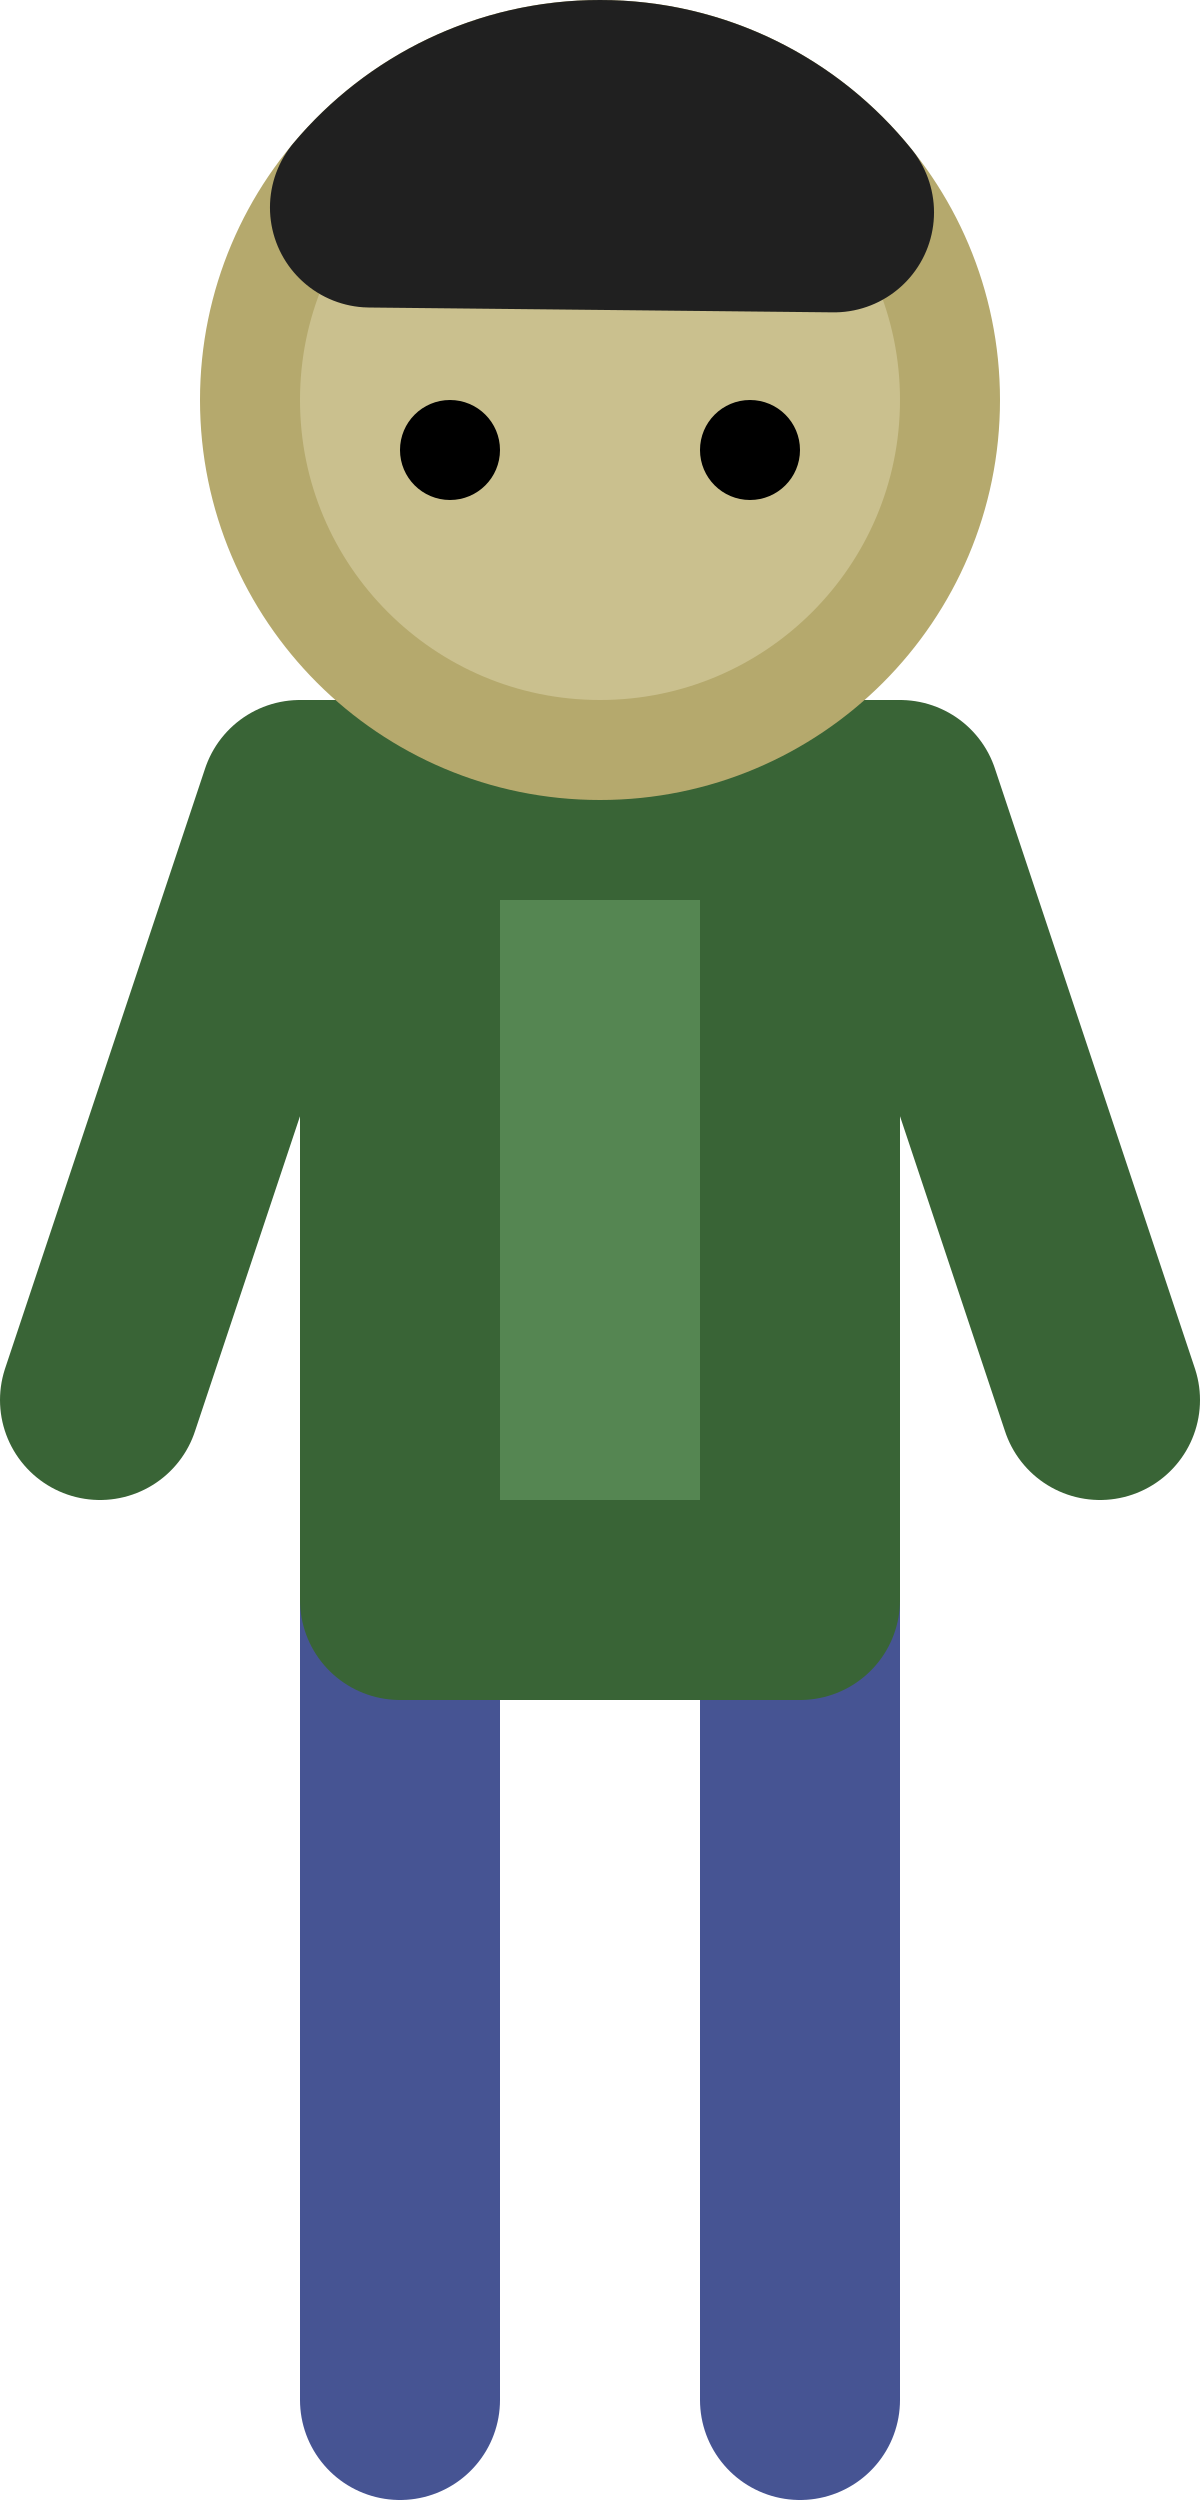
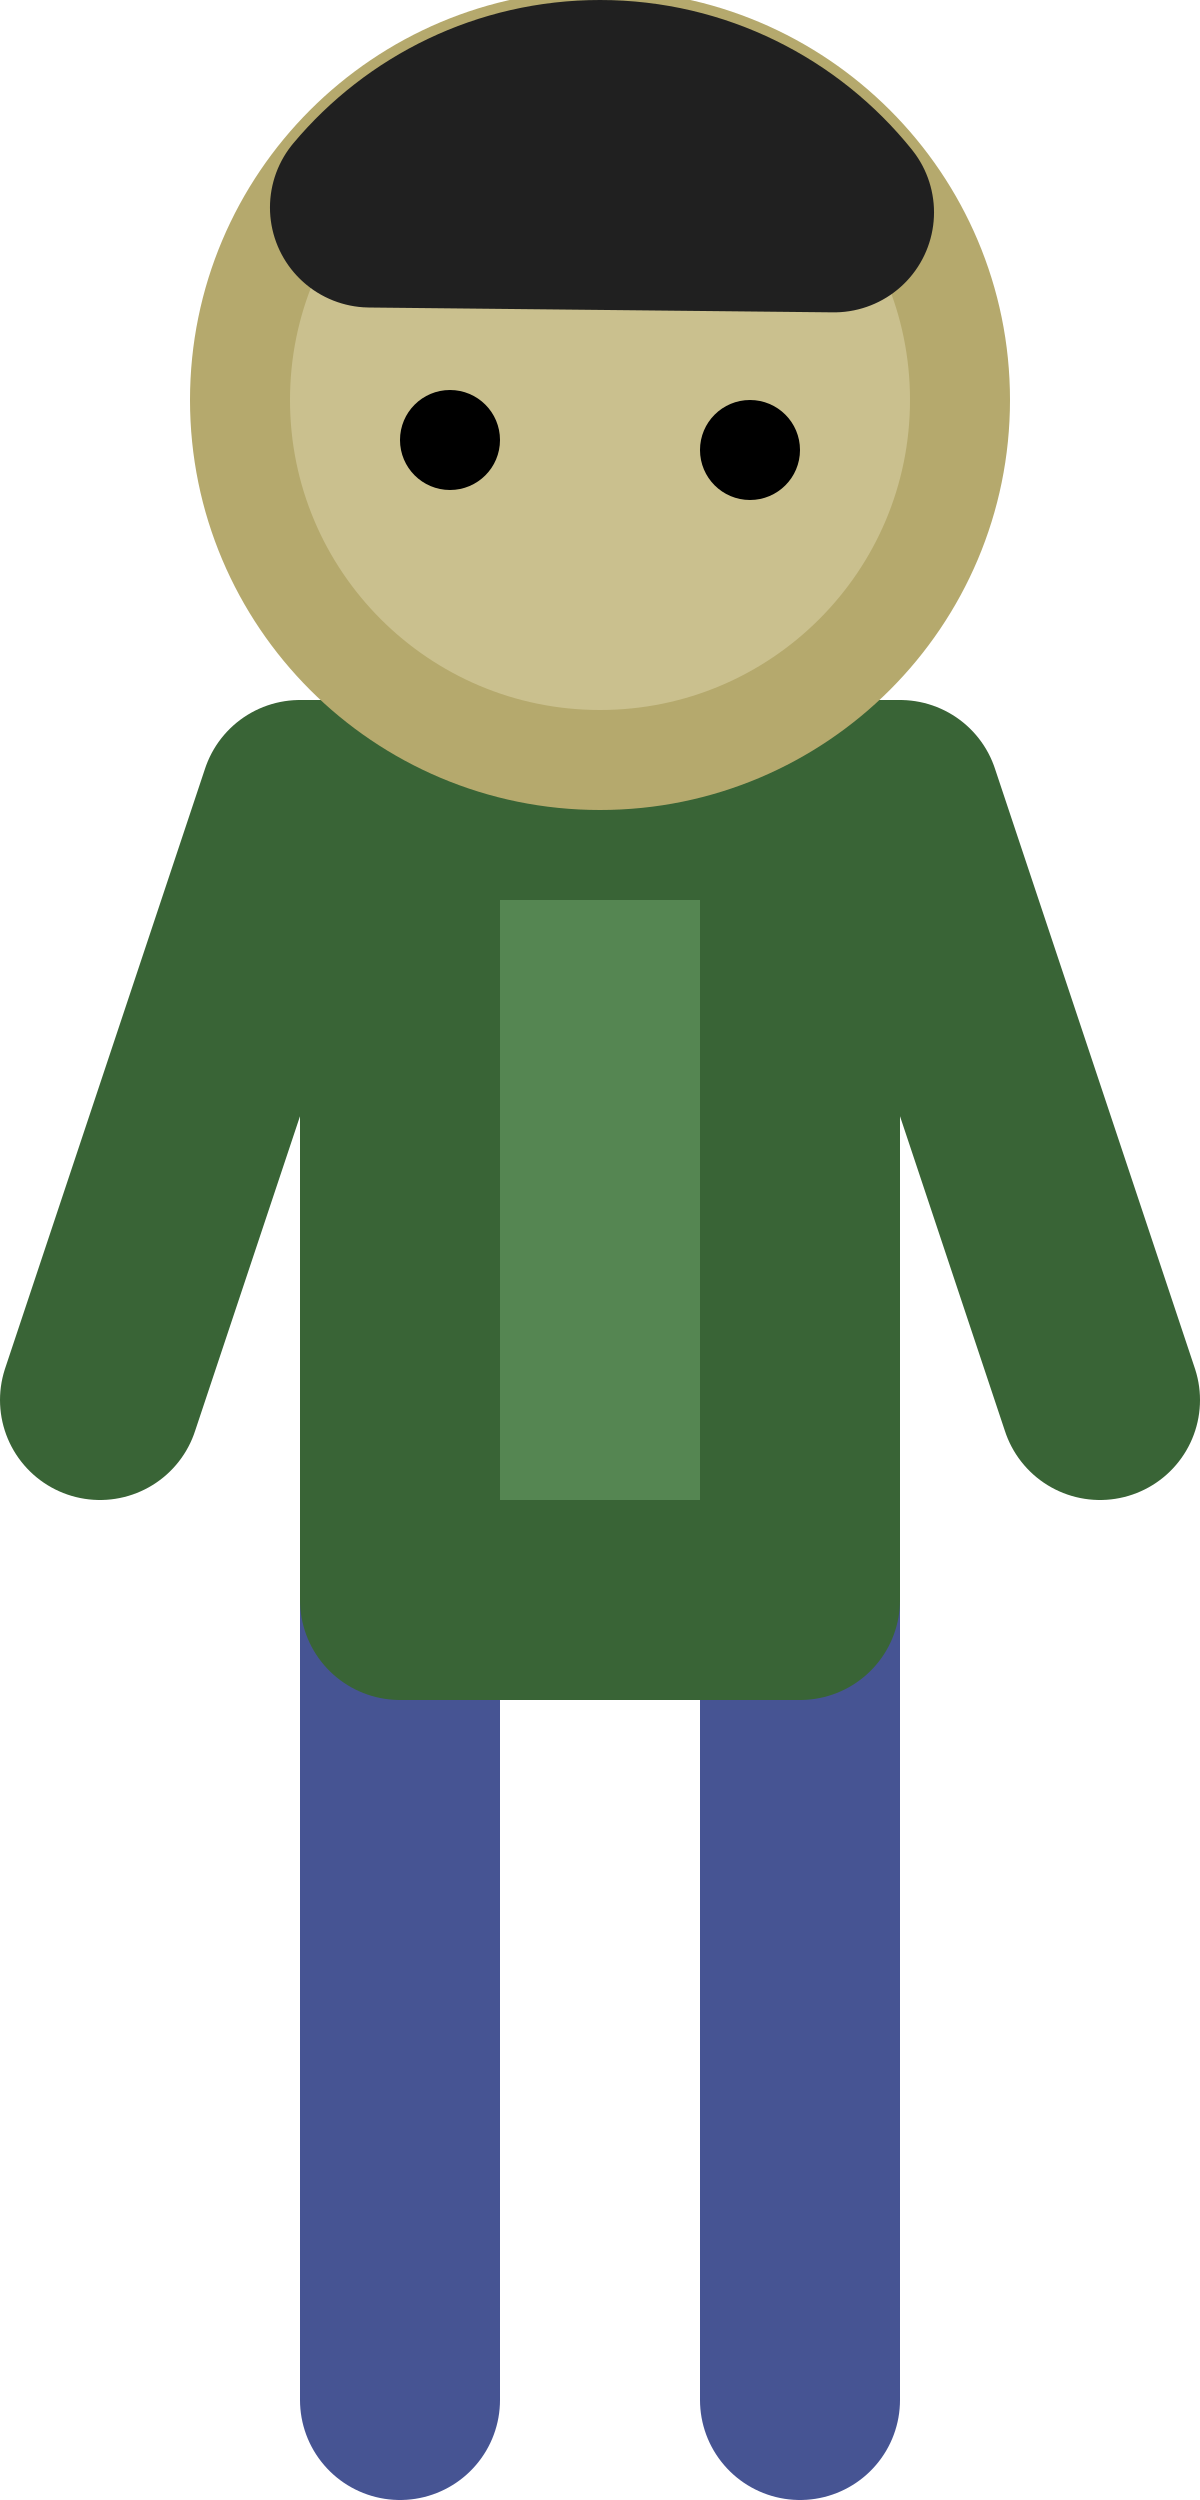
- <svg xmlns="http://www.w3.org/2000/svg" style="isolation:isolate" viewBox="590 310 60 125" width="60" height="125">
+ <svg xmlns="http://www.w3.org/2000/svg" viewBox="590 310 60 125" width="60" height="125">
  <defs>
    <clipPath id="_clipPath_3FiALSDPxVU5E64PPVoDMkJIlo9FL4c0">
      <rect x="590" y="310" width="60" height="125" />
    </clipPath>
  </defs>
-   <g clip-path="url(#_clipPath_3FiALSDPxVU5E64PPVoDMkJIlo9FL4c0)">
-     <line x1="610" y1="430" x2="610" y2="390" stroke-width="10" stroke="rgb(70,84,147)" stroke-linejoin="round" stroke-linecap="round" stroke-miterlimit="3" />
-     <line x1="630" y1="430" x2="630" y2="390" stroke-width="10" stroke="rgb(70,84,147)" stroke-linejoin="round" stroke-linecap="round" stroke-miterlimit="3" />
-     <rect x="610" y="350" width="20" height="40" transform="matrix(1,0,0,1,0,0)" fill="rgb(85,134,82)" stroke-width="10" stroke="rgb(57,100,54)" stroke-linejoin="round" stroke-linecap="round" stroke-miterlimit="2" />
-     <path d=" M 595 380 L 605 350 L 635 350 L 645 380" fill="none" stroke-width="10" stroke="rgb(57,100,54)" stroke-linejoin="round" stroke-linecap="round" stroke-miterlimit="3" />
-     <circle cx="620" cy="330" r="17.5" fill="rgb(202,192,142)" stroke-width="5" stroke="rgb(181,169,109)" stroke-linejoin="round" stroke-linecap="round" stroke-miterlimit="3" />
-     <path d=" M 608.498 320.376 C 611.25 317.091 615.383 315 620 315 C 624.729 315 628.951 317.194 631.701 320.618 L 608.498 320.376 Z " fill="rgb(59,59,59)" stroke-width="10" stroke="rgb(32,32,32)" stroke-linejoin="round" stroke-linecap="round" stroke-miterlimit="3" />
-     <circle cx="612.5" cy="332.5" r="2.5" fill="rgb(0,0,0)" />
-     <circle cx="627.5" cy="332.5" r="2.5" fill="rgb(0,0,0)" />
-   </g>
+   <line x1="610" y1="430" x2="610" y2="390" stroke-width="10" stroke="#465493" stroke-linejoin="round" stroke-linecap="round" />
+   <line x1="630" y1="430" x2="630" y2="390" stroke-width="10" stroke="#465493" stroke-linejoin="round" stroke-linecap="round" />
+   <rect x="610" y="350" width="20" height="40" transform="matrix(1,0,0,1,0,0)" fill="#558652" stroke-width="10" stroke="#396436" stroke-linejoin="round" stroke-linecap="round" stroke-miterlimit="2" />
+   <path d="M595 380L605 350L635 350L645 380" fill="none" stroke-width="10" stroke="#396436" stroke-linejoin="round" stroke-linecap="round" />
+   <circle cx="620" cy="330" r="18" fill="#cac08e" stroke-width="5" stroke="#b5a96d" stroke-linejoin="round" stroke-linecap="round" />
+   <path d="M608.498 320.376C611.25 317.091 615.383 315 620 315C624.729 315 628.951 317.194 631.701 320.618L608.498 320.376Z" fill="#3b3b3b" stroke-width="10" stroke="#202020" stroke-linejoin="round" stroke-linecap="round" />
+   <circle cx="612.5" cy="332" r="2.5" fill="#000" />
+   <circle cx="627.5" cy="332.5" r="2.5" fill="#000" />
</svg>
